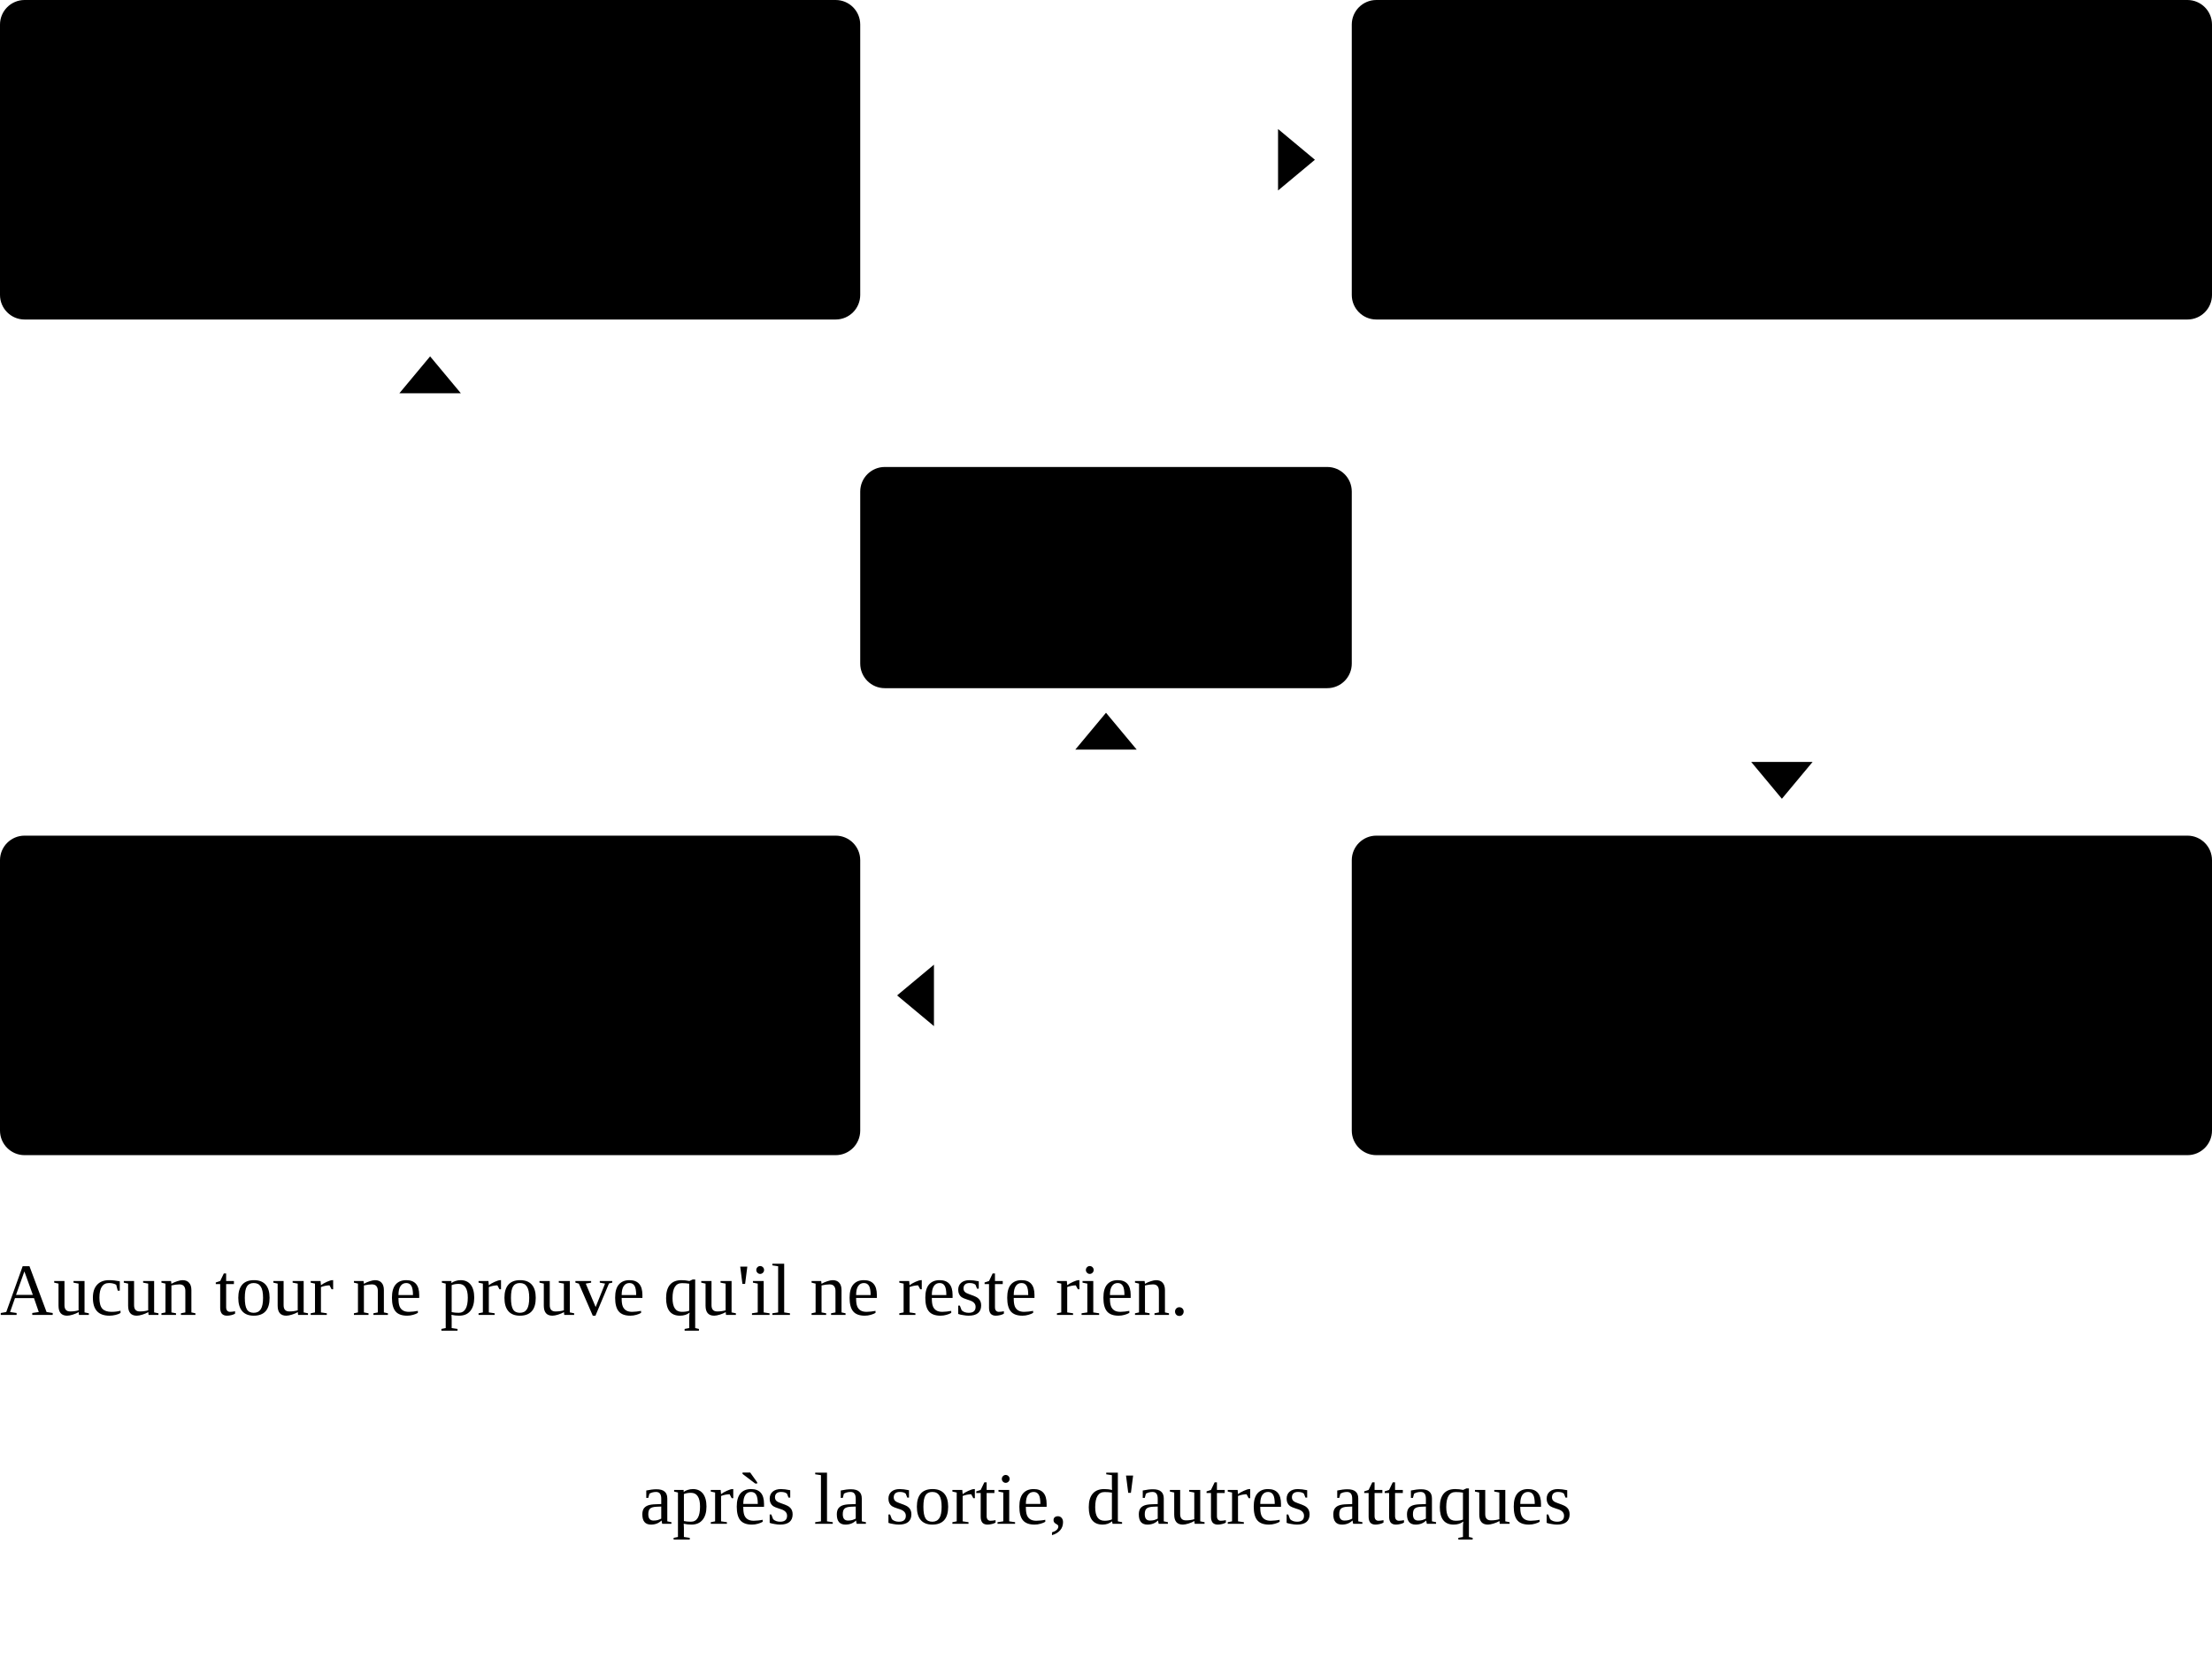
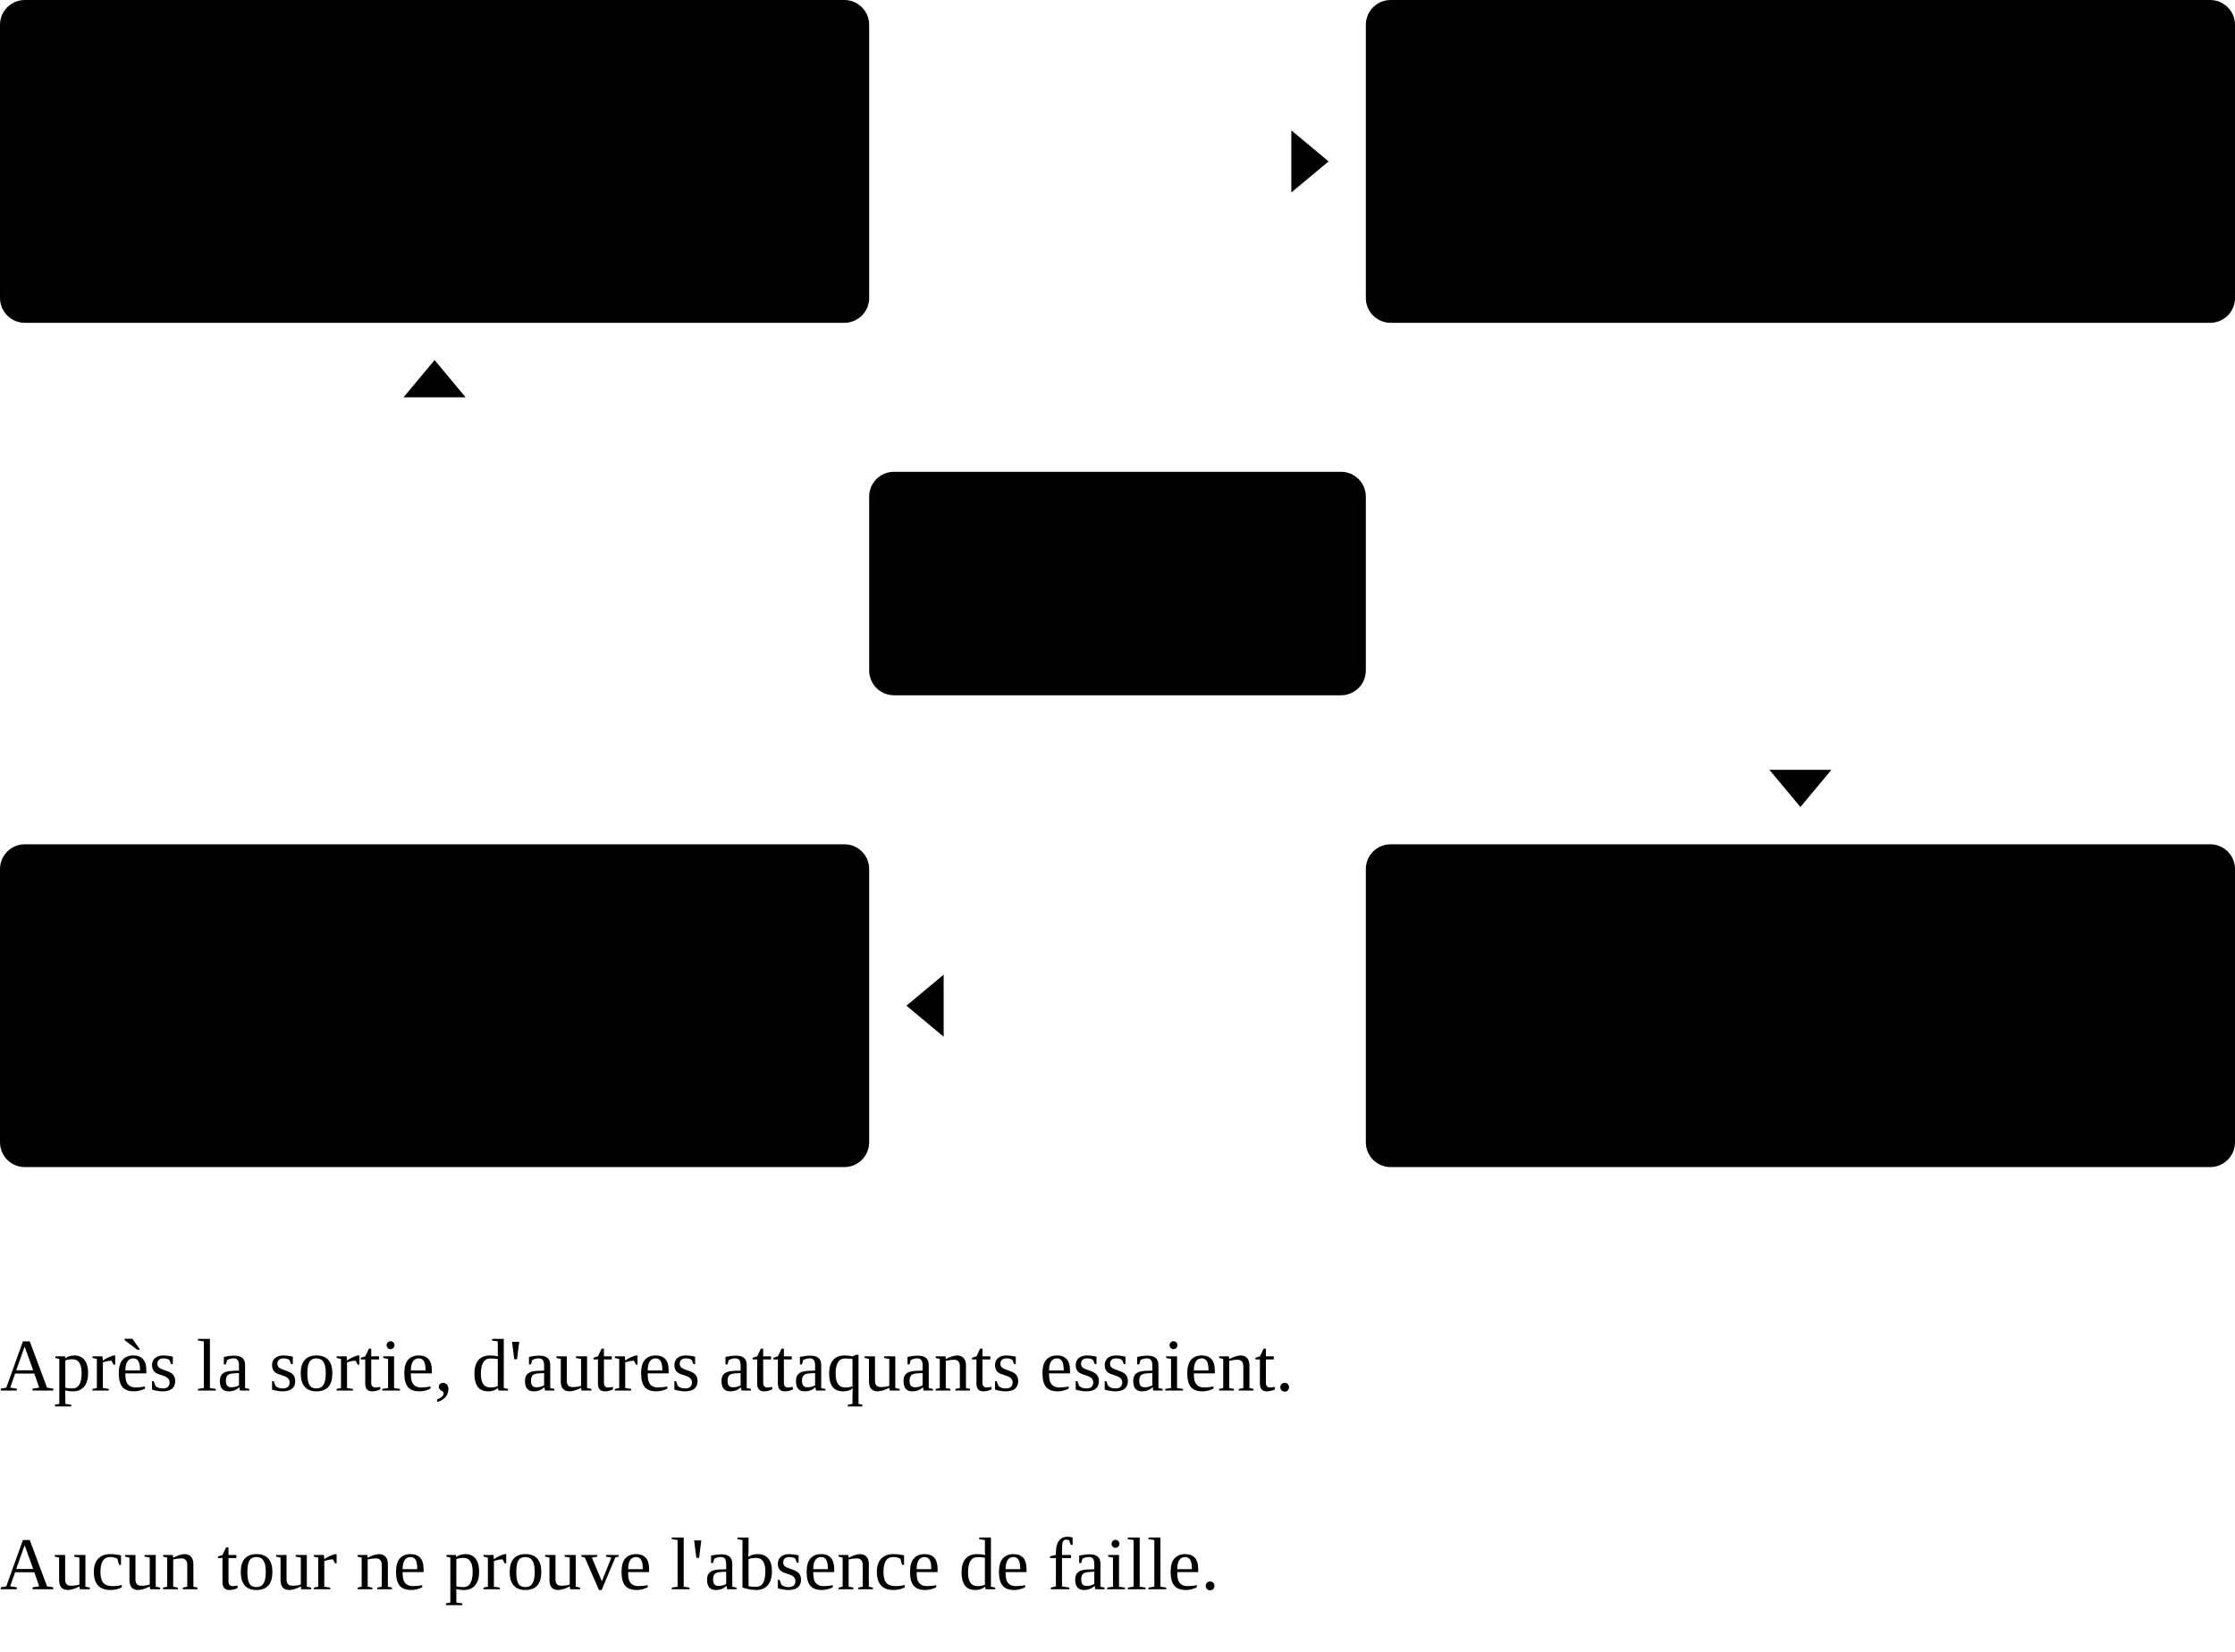
- <svg xmlns="http://www.w3.org/2000/svg" viewBox="0 0 360 270" role="img" aria-labelledby="red-teaming-t">
+ <svg xmlns="http://www.w3.org/2000/svg" viewBox="0 0 360 266" role="img" aria-labelledby="red-teaming-t">
  <rect class="bxa" x="0" y="0" width="140" height="52" rx="4" />
  <text class="b ac" x="12" y="22">1  attaquer</text>
-   <text class="m mu" x="12" y="42">humains ou modèle</text>
+   <text class="m mu" x="12" y="42">experts ou IA</text>
  <rect class="bx" x="220" y="0" width="140" height="52" rx="4" />
  <text class="b" x="232" y="22">2  noter</text>
  <text class="m mu" x="232" y="42">chaque dérapage</text>
  <rect class="bx" x="220" y="136" width="140" height="52" rx="4" />
  <text class="b" x="232" y="158">3  corriger</text>
  <text class="m mu" x="232" y="178">avant la sortie</text>
  <rect class="bx" x="0" y="136" width="140" height="52" rx="4" />
  <text class="b" x="12" y="158">4  rejouer</text>
  <text class="m mu" x="12" y="178">à chaque version</text>
  <path class="lm" d="M142 26 H214" />
  <path class="lm" d="M208 21 l6 5 l-6 5" />
  <path class="lm" d="M290 54 V130" />
  <path class="lm" d="M285 124 l5 6 l5 -6" />
  <path class="lm" d="M218 162 H146" />
  <path class="lm" d="M152 157 l-6 5 l6 5" />
  <path class="lm" d="M70 134 V58" />
  <path class="lm" d="M65 64 l5 -6 l5 6" />
  <rect class="fd" x="140" y="76" width="80" height="36" rx="4" />
  <text x="180" y="99" text-anchor="middle">modèle</text>
-   <path class="lr dash" d="M180 230 V116" />
-   <path class="lr" d="M175 122 l5 -6 l5 6" />
-   <text class="red" x="180" y="248" text-anchor="middle">après la sortie, d'autres attaques</text>
-   <text class="i mu" x="0" y="214">Aucun tour ne prouve qu'il ne reste rien.</text>
+   <text class="red" x="0" y="224">Après la sortie, d'autres attaquants essaient.</text>
+   <text class="i mu" x="0" y="256">Aucun tour ne prouve l'absence de faille.</text>
</svg>
